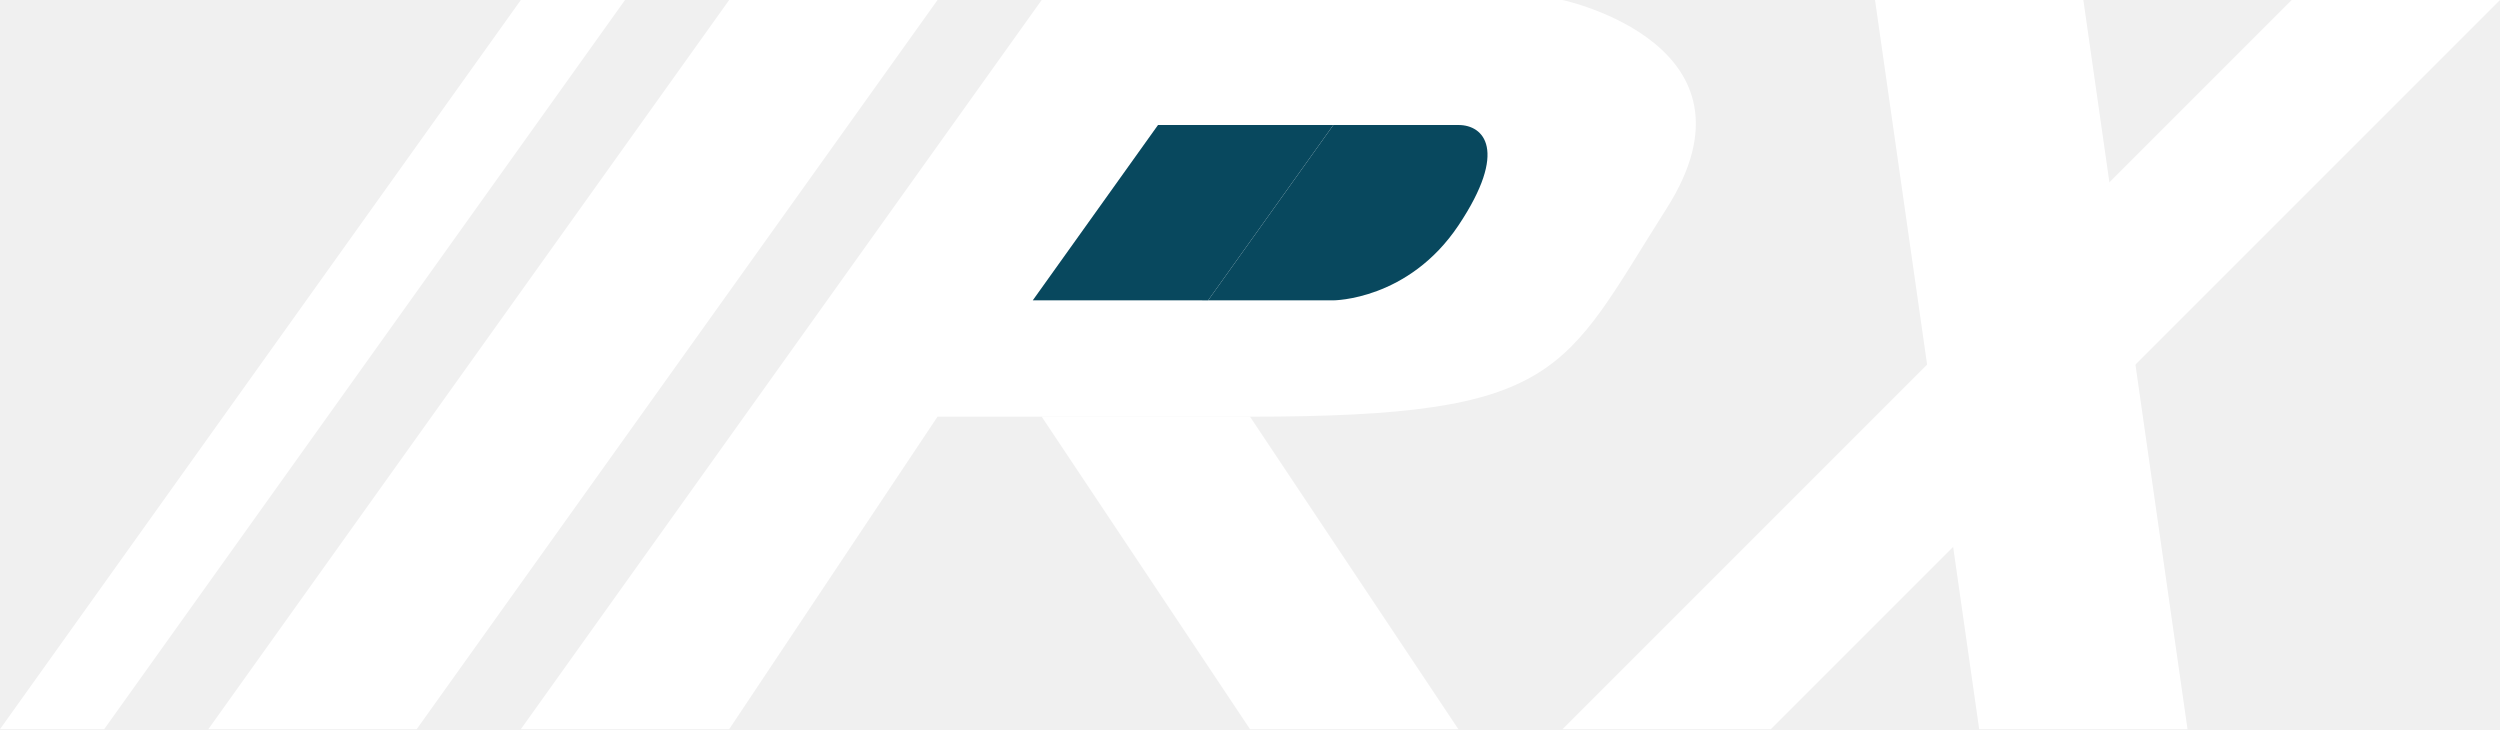
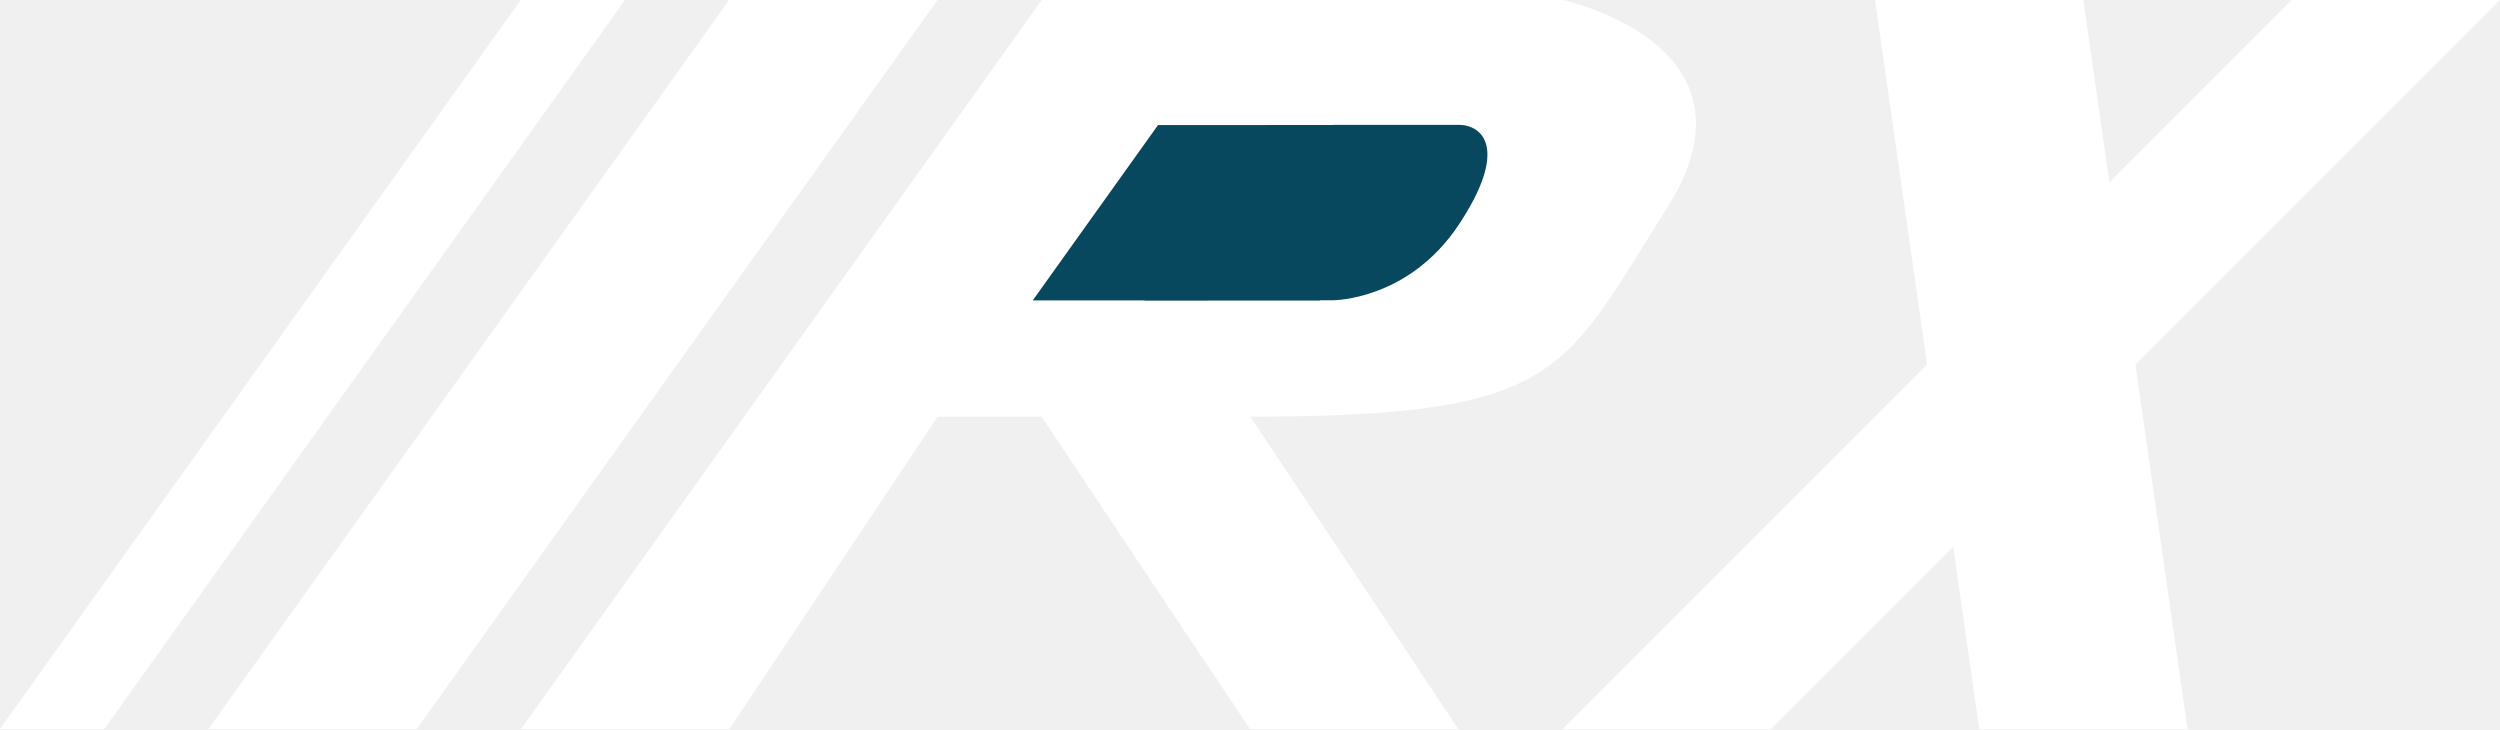
<svg xmlns="http://www.w3.org/2000/svg" width="19.525mm" height="5.695mm" viewBox="0 0 19.525 5.695" version="1.1" id="svg8">
  <defs id="defs2" />
  <g id="layer1" transform="translate(-184.9991,-146.059)">
-     <g id="g5312" transform="translate(181.1586,1584.426)">
-       <g style="fill:#ffffff;fill-opacity:1" id="g4871-0" transform="matrix(0.1627098,0,0,0.1627098,-10.80339,-1454.08)">
-         <path style="fill:#ffffff;fill-opacity:1;stroke:none;stroke-width:1px;stroke-linecap:butt;stroke-linejoin:miter;stroke-opacity:1" d="m 115,131.571 25,-35 h 25 c 0,0 10,2.128 5,10 -5,7.872 -5,10 -20,10 -15,0 -15,0 -15,0 l -10,15 z" id="path4664-0-0" />
-         <path style="fill:#ffffff;fill-opacity:1;stroke:none;stroke-width:1px;stroke-linecap:butt;stroke-linejoin:miter;stroke-opacity:1" d="m 140,116.571 10,15 h 10 l -10,-15" id="path4666-2-7" />
-         <path style="fill:#ffffff;fill-opacity:1;stroke:none;stroke-width:1px;stroke-linecap:butt;stroke-linejoin:miter;stroke-opacity:1" d="m 165,131.571 35,-35 h 10 l -35,35 z" id="path4668-4-0" />
-         <path style="fill:#ffffff;fill-opacity:1;stroke:none;stroke-width:1px;stroke-linecap:butt;stroke-linejoin:miter;stroke-opacity:1" d="m 190,96.571 h -10 l 5,35 h 10 z" id="path4670-3-9" />
-         <path style="fill:#ffffff;fill-opacity:1;stroke:none;stroke-width:1px;stroke-linecap:butt;stroke-linejoin:miter;stroke-opacity:1" d="m 135,96.571 h -10 l -25,35 h 10 z" id="path4676-4-6" />
-         <path style="fill:#ffffff;fill-opacity:1;stroke:none;stroke-width:1px;stroke-linecap:butt;stroke-linejoin:miter;stroke-opacity:1" d="M 120,96.571 95,131.571 h -5 l 25,-35 z" id="path4678-8-5-5" />
-       </g>
-       <g style="fill:#08485e;fill-opacity:1;stroke:none" transform="matrix(0.1429016,0,0,0.1429016,-5.037799,-1461.194)" id="g4722-5-1">
-         <path style="fill:#08485e;fill-opacity:1;stroke:none;stroke-width:0.274px;stroke-linecap:butt;stroke-linejoin:miter;stroke-opacity:1" d="m 135,166.571 -6.845,9.583 H 135 c 0,0 4.107,0 6.845,-4.107 2.738,-4.107 1.369,-5.476 0,-5.476 -1.369,0 -6.845,0 -6.845,0 z" id="path4710-0-9" />
-         <path style="fill:#08485e;fill-opacity:1;stroke:none;stroke-width:0.274px;stroke-linecap:butt;stroke-linejoin:miter;stroke-opacity:1" d="M 128.155,176.155 135,166.571 h -9.583 l -6.845,9.583 z" id="path4712-2-5" />
-       </g>
-     </g>
+     <path style="fill:#ffffff;fill-opacity:1;stroke:none;stroke-width:0.163px;stroke-linecap:butt;stroke-linejoin:miter;stroke-opacity:1" d="m 189.067,151.754 4.068,-5.695 h 4.068 c 0,0 1.627,0.346 0.814,1.627 -0.814,1.281 -0.814,1.627 -3.254,1.627 -2.441,0 -2.441,0 -2.441,0 l -1.627,2.441 z" id="path4664-0-0" />
+     <path style="fill:#ffffff;fill-opacity:1;stroke:none;stroke-width:0.163px;stroke-linecap:butt;stroke-linejoin:miter;stroke-opacity:1" d="m 193.135,149.313 1.627,2.441 h 1.627 l -1.627,-2.441" id="path4666-2-7" />
+     <path style="fill:#ffffff;fill-opacity:1;stroke:none;stroke-width:0.163px;stroke-linecap:butt;stroke-linejoin:miter;stroke-opacity:1" d="m 197.202,151.754 5.695,-5.695 h 1.627 l -5.695,5.695 z" id="path4668-4-0" />
+     <path style="fill:#ffffff;fill-opacity:1;stroke:none;stroke-width:0.163px;stroke-linecap:butt;stroke-linejoin:miter;stroke-opacity:1" d="m 201.27,146.059 h -1.627 l 0.814,5.695 h 1.627 z" id="path4670-3-9" />
+     <path style="fill:#ffffff;fill-opacity:1;stroke:none;stroke-width:0.163px;stroke-linecap:butt;stroke-linejoin:miter;stroke-opacity:1" d="m 192.321,146.059 h -1.627 l -4.068,5.695 h 1.627 z" id="path4676-4-6" />
+     <path style="fill:#ffffff;fill-opacity:1;stroke:none;stroke-width:0.163px;stroke-linecap:butt;stroke-linejoin:miter;stroke-opacity:1" d="m 189.88,146.059 -4.068,5.695 h -0.814 l 4.068,-5.695 z" id="path4678-8-5-5" />
+     <path style="fill:#08485e;fill-opacity:1;stroke:none;stroke-width:0.039px;stroke-linecap:butt;stroke-linejoin:miter;stroke-opacity:1" d="m 195.412,147.035 -0.978,1.369 h 0.978 c 0,0 0.587,0 0.978,-0.587 0.391,-0.587 0.196,-0.783 0,-0.783 -0.196,0 -0.978,0 -0.978,0 z" id="path4710-0-9" />
+     <path style="fill:#08485e;fill-opacity:1;stroke:none;stroke-width:0.039px;stroke-linecap:butt;stroke-linejoin:miter;stroke-opacity:1" d="m 194.434,148.405 0.978,-1.369 h -1.369 l -0.978,1.369 z" id="path4712-2-5" />
+     <path style="fill:#08485e;fill-opacity:1;stroke:none;stroke-width:0.039px;stroke-linecap:butt;stroke-linejoin:miter;stroke-opacity:1" d="m 195.306,148.405 0.978,-1.369 h -1.369 l -0.978,1.369 z" id="path4712-2-5-7" />
+     <path style="fill:none;stroke:none;stroke-width:0.265px;stroke-linecap:butt;stroke-linejoin:miter;stroke-opacity:1" d="m 193.135,149.313 1.627,2.441 h 1.627 l -1.627,-2.441 z" id="path4590" />
+     <path style="fill:#ffffff;fill-opacity:1;stroke:none;stroke-width:0.163px;stroke-linecap:butt;stroke-linejoin:miter;stroke-opacity:1" d="m 192.783,148.784 1.627,2.441 h 1.627 l -1.627,-2.441" id="path4666-2-7-1" />
  </g>
</svg>
